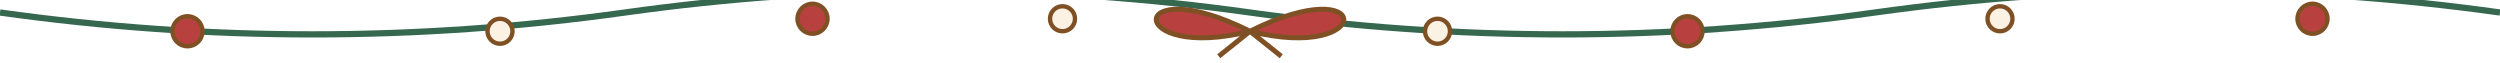
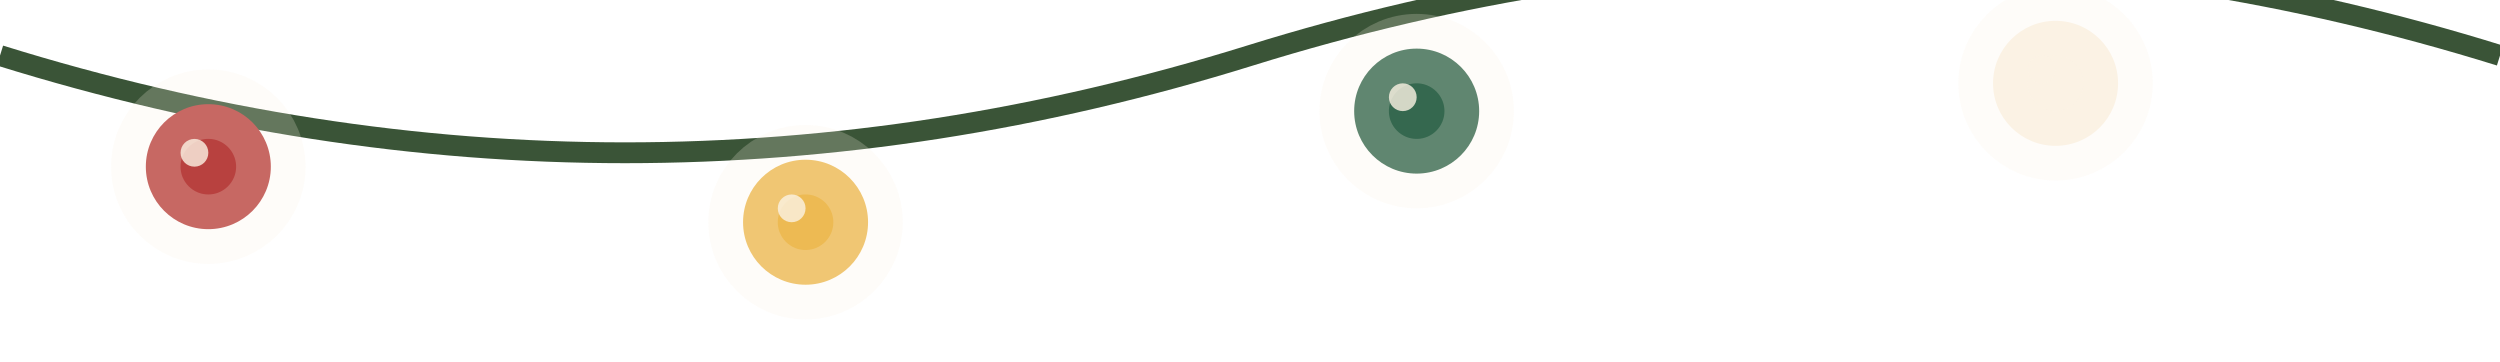
- <svg xmlns="http://www.w3.org/2000/svg" viewBox="0 0 400 10" preserveAspectRatio="none">
-   <path d="M0 2q50 7 100 0t100 0 100 0 100 0" fill="none" stroke="#35684f" stroke-width="1" />
-   <g fill="#b8413f" stroke="#805025" stroke-width=".7">
-     <circle cx="30" cy="5" r="2.4" />
-     <circle cx="130" cy="3" r="2.4" />
-     <circle cx="270" cy="5" r="2.4" />
-     <circle cx="370" cy="3" r="2.4" />
+ <svg xmlns="http://www.w3.org/2000/svg" viewBox="0 0 180 26">
+   <path d="M0 4Q45 18 90 4t90 0" fill="none" stroke="#3a5437" stroke-width="1.5" />
+   <g stroke="#fbf2e4" stroke-opacity=".22" stroke-width="5">
+     <circle cx="15" cy="12" r="4.5" fill="#b8413f" />
+     <circle cx="58" cy="16" r="4.5" fill="#edba53" />
+     <circle cx="102" cy="8" r="4.5" fill="#35684f" />
+     <circle cx="148" cy="6" r="4.5" fill="#fbf2e4" />
  </g>
-   <g fill="#fbf2e4" stroke="#805025" stroke-width=".7">
-     <circle cx="80" cy="5" r="2" />
-     <circle cx="170" cy="3" r="2" />
-     <circle cx="230" cy="5" r="2" />
-     <circle cx="320" cy="3" r="2" />
+   <g fill="#fbf2e4" opacity=".8">
+     <circle cx="14" cy="11" r="1" />
+     <circle cx="57" cy="15" r="1" />
+     <circle cx="101" cy="7" r="1" />
+     <circle cx="147" cy="5" r="1" />
  </g>
-   <path d="M200 5c-20-10-20 5 0 0 20-10 20 5 0 0l-5 4m5-4 5 4" fill="#b8413f" stroke="#805025" stroke-width=".8" stroke-linejoin="round" />
</svg>
